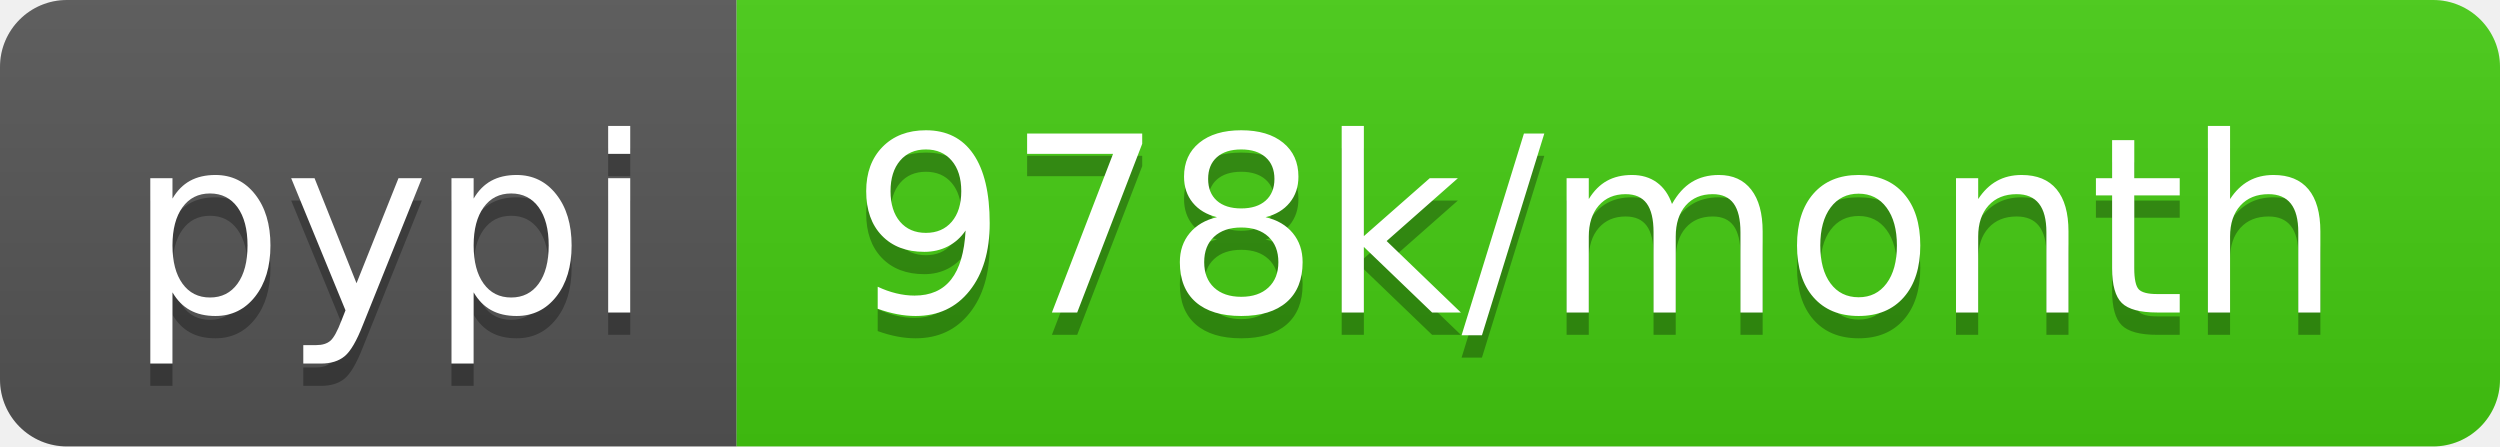
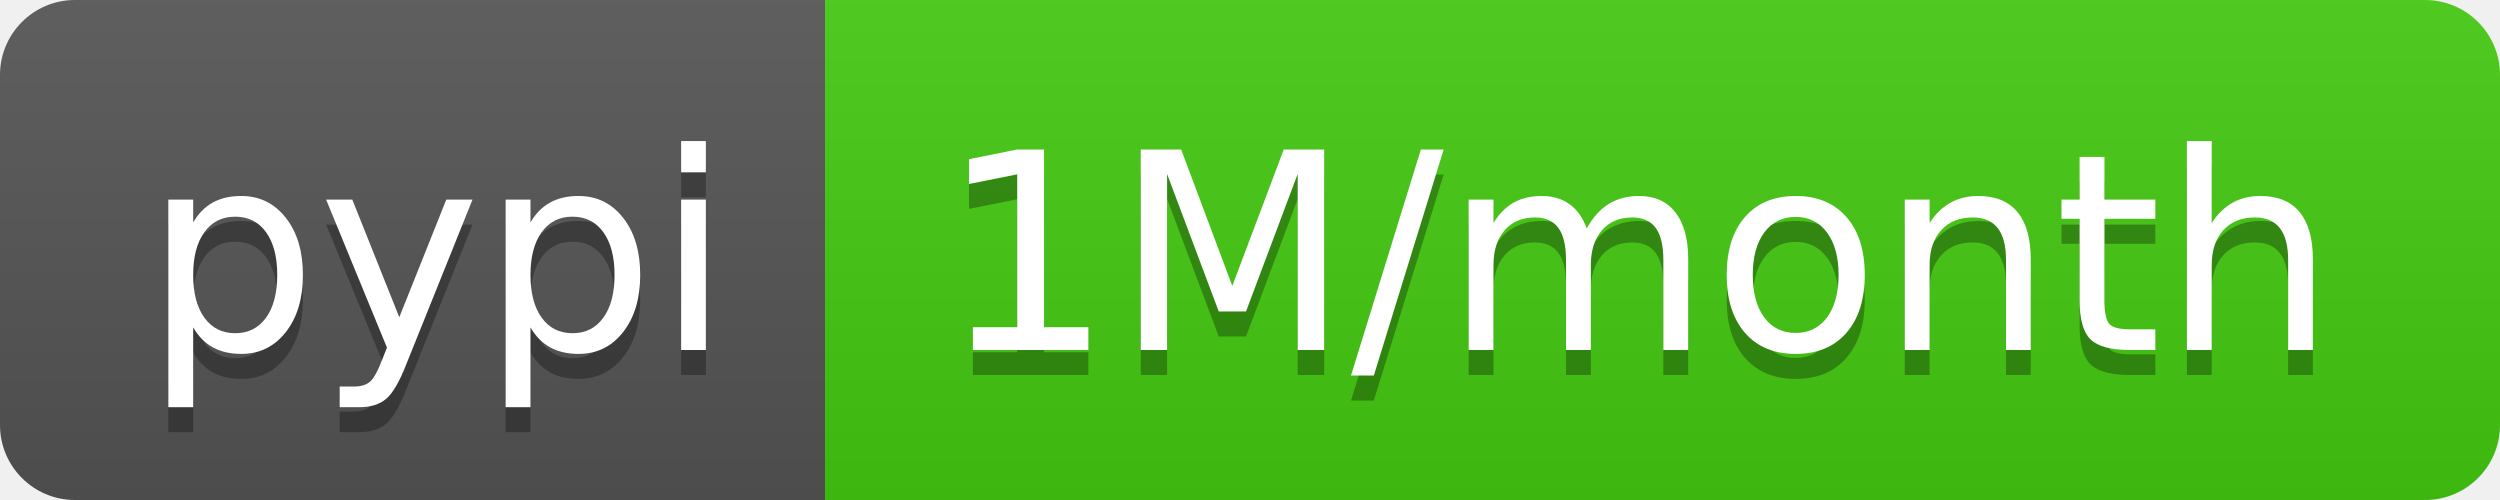
- <svg xmlns="http://www.w3.org/2000/svg" width="112" height="20">
+ <svg xmlns="http://www.w3.org/2000/svg" width="100" height="20">
  <linearGradient id="b" x2="0" y2="100%">
    <stop offset="0" stop-color="#bbb" stop-opacity=".1" />
    <stop offset="1" stop-opacity=".1" />
  </linearGradient>
  <clipPath id="a">
-     <rect width="112" height="20" rx="3" fill="#fff" />
+     <rect width="100" height="20" rx="3" fill="#fff" />
  </clipPath>
  <g clip-path="url(#a)">
    <path fill="#555" d="M0 0h33v20H0z" />
-     <path fill="#4c1" d="M33 0h79v20H33z" />
-     <path fill="url(#b)" d="M0 0h112v20H0z" />
+     <path fill="#4c1" d="M33 0h67v20H33z" />
+     <path fill="url(#b)" d="M0 0h100v20H0z" />
  </g>
  <g fill="#fff" text-anchor="middle" font-family="DejaVu Sans,Verdana,Geneva,sans-serif" font-size="110">
    <text x="175" y="150" fill="#010101" fill-opacity=".3" transform="scale(.1)" textLength="230">pypi</text>
    <text x="175" y="140" transform="scale(.1)" textLength="230">pypi</text>
-     <text x="715" y="150" fill="#010101" fill-opacity=".3" transform="scale(.1)" textLength="690">978k/month</text>
-     <text x="715" y="140" transform="scale(.1)" textLength="690">978k/month</text>
+     <text x="655" y="150" fill="#010101" fill-opacity=".3" transform="scale(.1)" textLength="570">1M/month</text>
+     <text x="655" y="140" transform="scale(.1)" textLength="570">1M/month</text>
  </g>
</svg>
